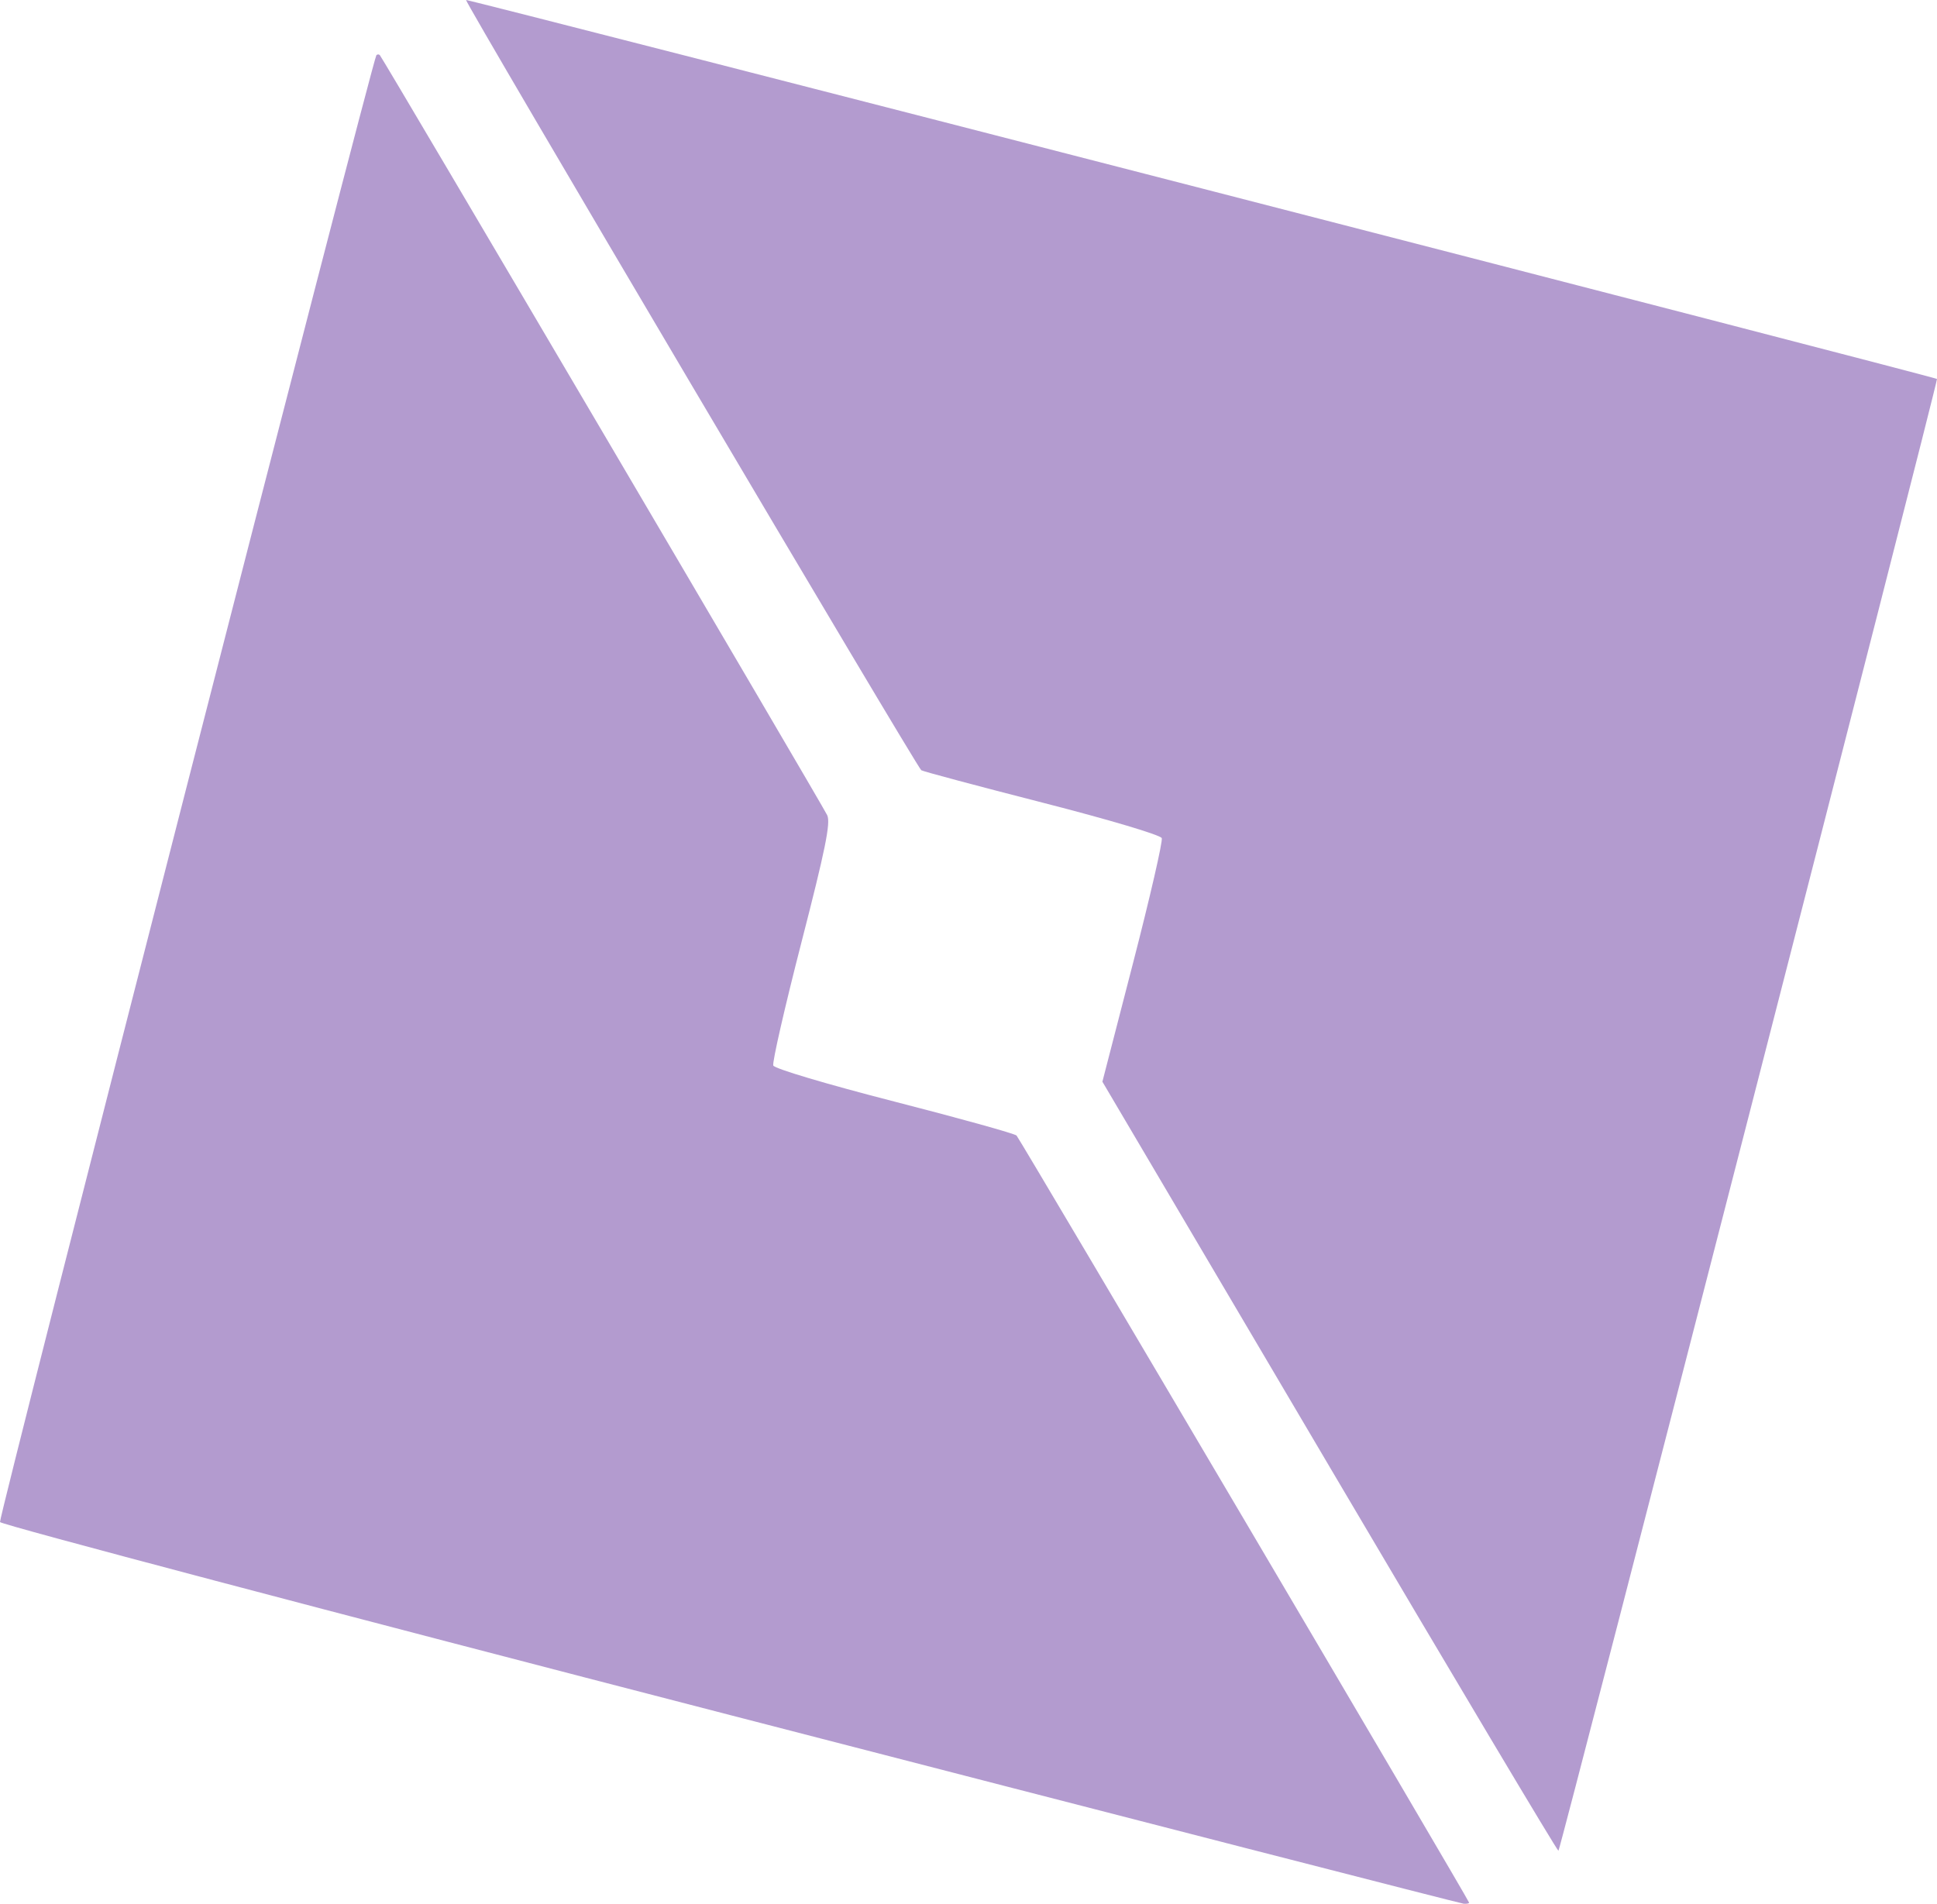
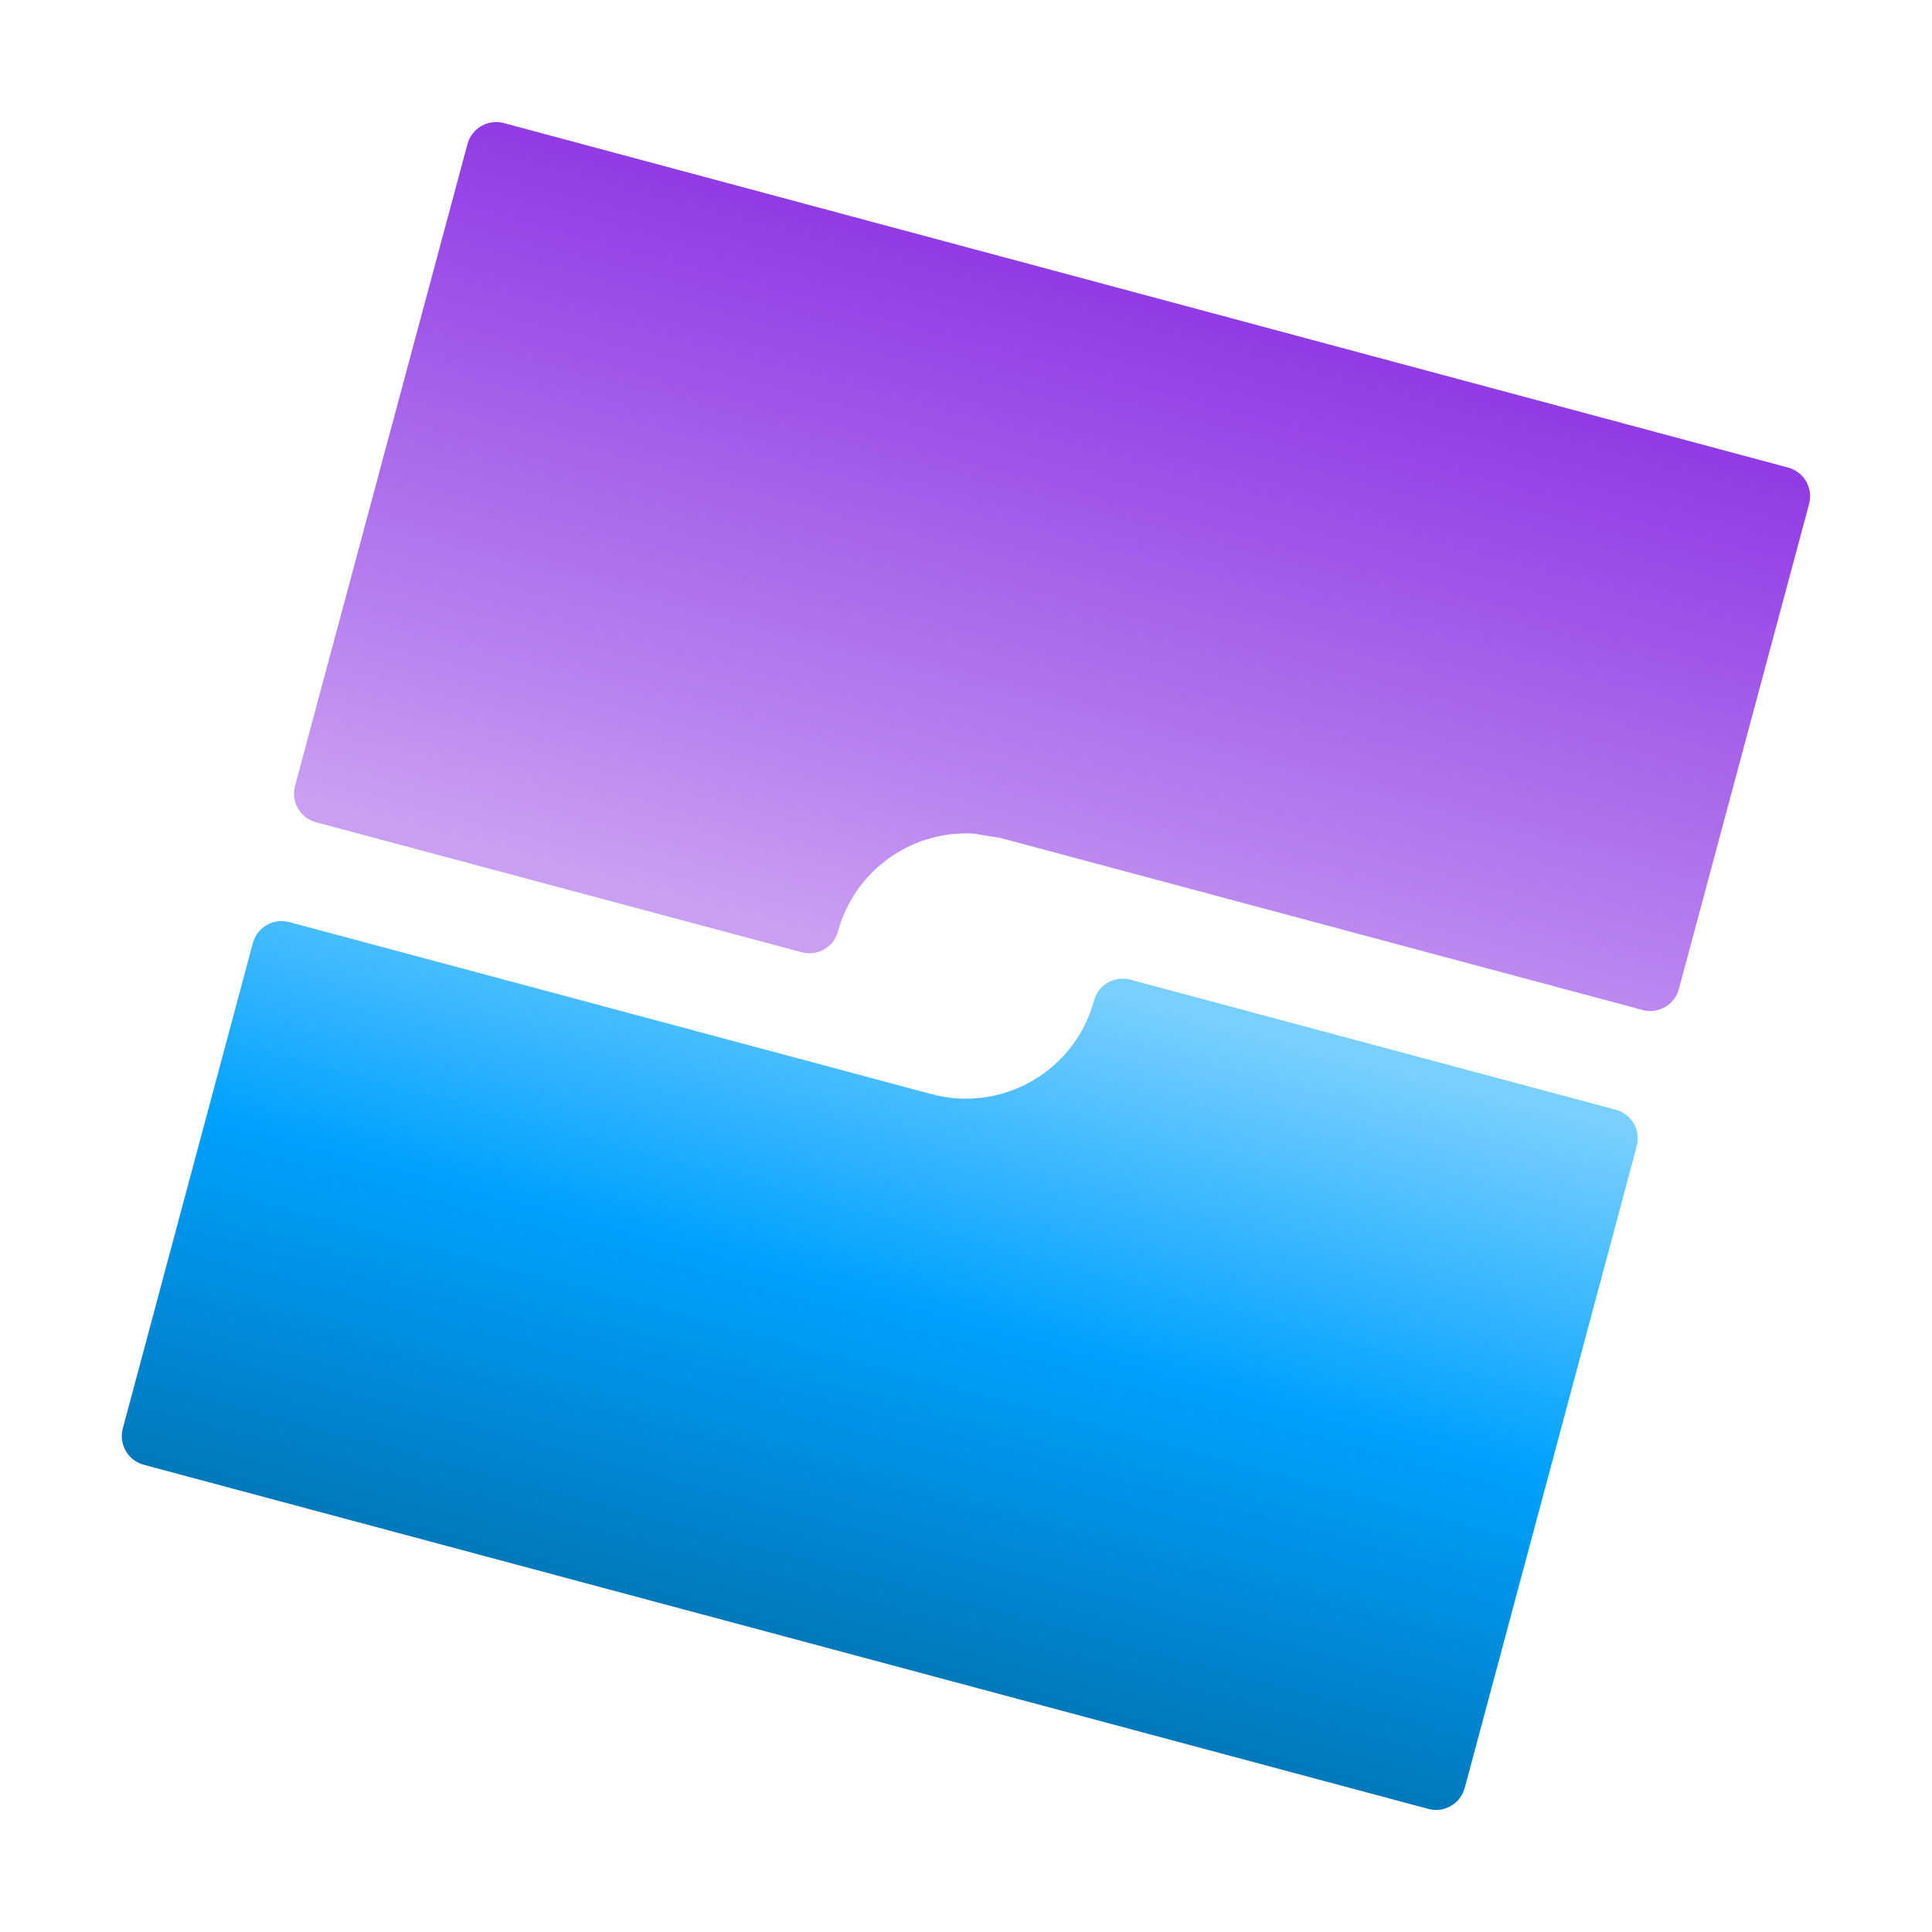
- <svg xmlns="http://www.w3.org/2000/svg" width="158.477mm" height="155.797mm" viewBox="0 0 158.477 155.797" version="1.1">
-   <g id="layer1" transform="translate(-29.43206,-75.10351)">
-     <path id="path4533" d="M 89.154,215.454 C 56.378,206.98 29.503,199.873 29.432,199.661 29.308,199.286 59.929,79.916 60.227,79.619 c 0.082,-0.082 0.209,-0.083 0.282,-0.002 0.283,0.311 36.263,61.453 36.605,62.204 0.286,0.628 -0.154,2.797 -2.114,10.411 -1.361,5.29 -2.397,9.82 -2.302,10.068 0.098,0.256 4.377,1.53 9.908,2.95 5.355,1.375 9.853,2.626 9.996,2.781 0.301,0.325 37.026,62.591 37.026,62.776 0,0.068 -0.198,0.108 -0.441,0.089 -0.243,-0.018 -27.258,-6.967 -60.034,-15.442 z m 49.067,-20.302 -18.596,-31.528 2.515,-9.74 c 1.383,-5.357 2.437,-9.943 2.342,-10.191 -0.099,-0.257 -4.305,-1.51 -9.768,-2.909 -5.277,-1.352 -9.735,-2.543 -9.906,-2.647 -0.343,-0.209 -37.382,-62.894 -37.244,-63.032 0.099,-0.099 120.187,30.846 120.344,31.011 0.114,0.119 -30.777,120.252 -30.971,120.446 -0.066,0.066 -8.489,-14.067 -18.716,-31.408 z" style="fill:#b39bcf;stroke-width:1.323;fill-opacity:1;stroke:none;stroke-opacity:1;stroke-miterlimit:4;stroke-dasharray:none" />
-     <path style="fill:#000000;stroke-width:1" d="" id="path4529" />
+ <svg xmlns="http://www.w3.org/2000/svg" width="380" height="380" overflow="hidden">
+   <defs>
+     <clipPath id="clip0">
+       <rect x="-1" y="-1" width="380" height="380" />
+     </clipPath>
+     <linearGradient x1="224.363" y1="57.038" x2="187.508" y2="194.582" gradientUnits="userSpaceOnUse" spreadMethod="reflect" id="fill1">
+       <stop offset="0" stop-color="#903BE5" />
+       <stop offset="0.68" stop-color="#B67EEE" />
+       <stop offset="0.973" stop-color="#C99FF3" />
+       <stop offset="1" stop-color="#C99FF3" />
+     </linearGradient>
+     <linearGradient x1="153.616" y1="320.956" x2="190.468" y2="183.423" gradientUnits="userSpaceOnUse" spreadMethod="reflect" id="fill2">
+       <stop offset="0" stop-color="#0079BC" />
+       <stop offset="0.49" stop-color="#00A1FF" />
+       <stop offset="0.973" stop-color="#79CFFF" />
+       <stop offset="1" stop-color="#79CFFF" />
+     </linearGradient>
+   </defs>
+   <g clip-path="url(#clip0)" transform="translate(1 1)">
+     <path d="M98.032 23.188 350.667 90.955C353.787 91.772 355.654 94.964 354.835 98.083 354.834 98.093 354.831 98.102 354.828 98.112L329.225 193.493C328.408 196.612 325.217 198.479 322.096 197.661 322.088 197.659 322.078 197.656 322.068 197.654L195.758 163.812 190.903 163.021C190.655 162.98 190.405 162.952 190.155 162.938 177.924 162.422 166.973 170.462 163.802 182.286 162.921 185.339 159.755 187.123 156.687 186.295L61.181 160.733C58.062 159.913 56.197 156.721 57.017 153.602 57.018 153.598 57.019 153.594 57.02 153.59L90.945 27.321C91.785 24.241 94.938 22.402 98.032 23.188Z" fill="url(#fill1)" fill-rule="evenodd" />
+     <path d="M316.77 217.266C319.889 218.083 321.756 221.274 320.938 224.395 320.937 224.403 320.934 224.413 320.931 224.422L287.103 350.636C286.283 353.755 283.09 355.619 279.973 354.799 279.968 354.799 279.964 354.798 279.96 354.797L27.311 287.113C24.192 286.293 22.328 283.1 23.147 279.983 23.148 279.978 23.149 279.974 23.15 279.97L48.726 184.519C49.553 181.395 52.756 179.532 55.881 180.359 55.882 180.359 55.882 180.359 55.883 180.359L182.207 214.2C196.129 217.938 210.447 209.682 214.185 195.759 214.188 195.753 214.189 195.747 214.19 195.74 215.06 192.668 218.236 190.863 221.319 191.69L316.77 217.266Z" fill="url(#fill2)" fill-rule="evenodd" />
  </g>
</svg>
